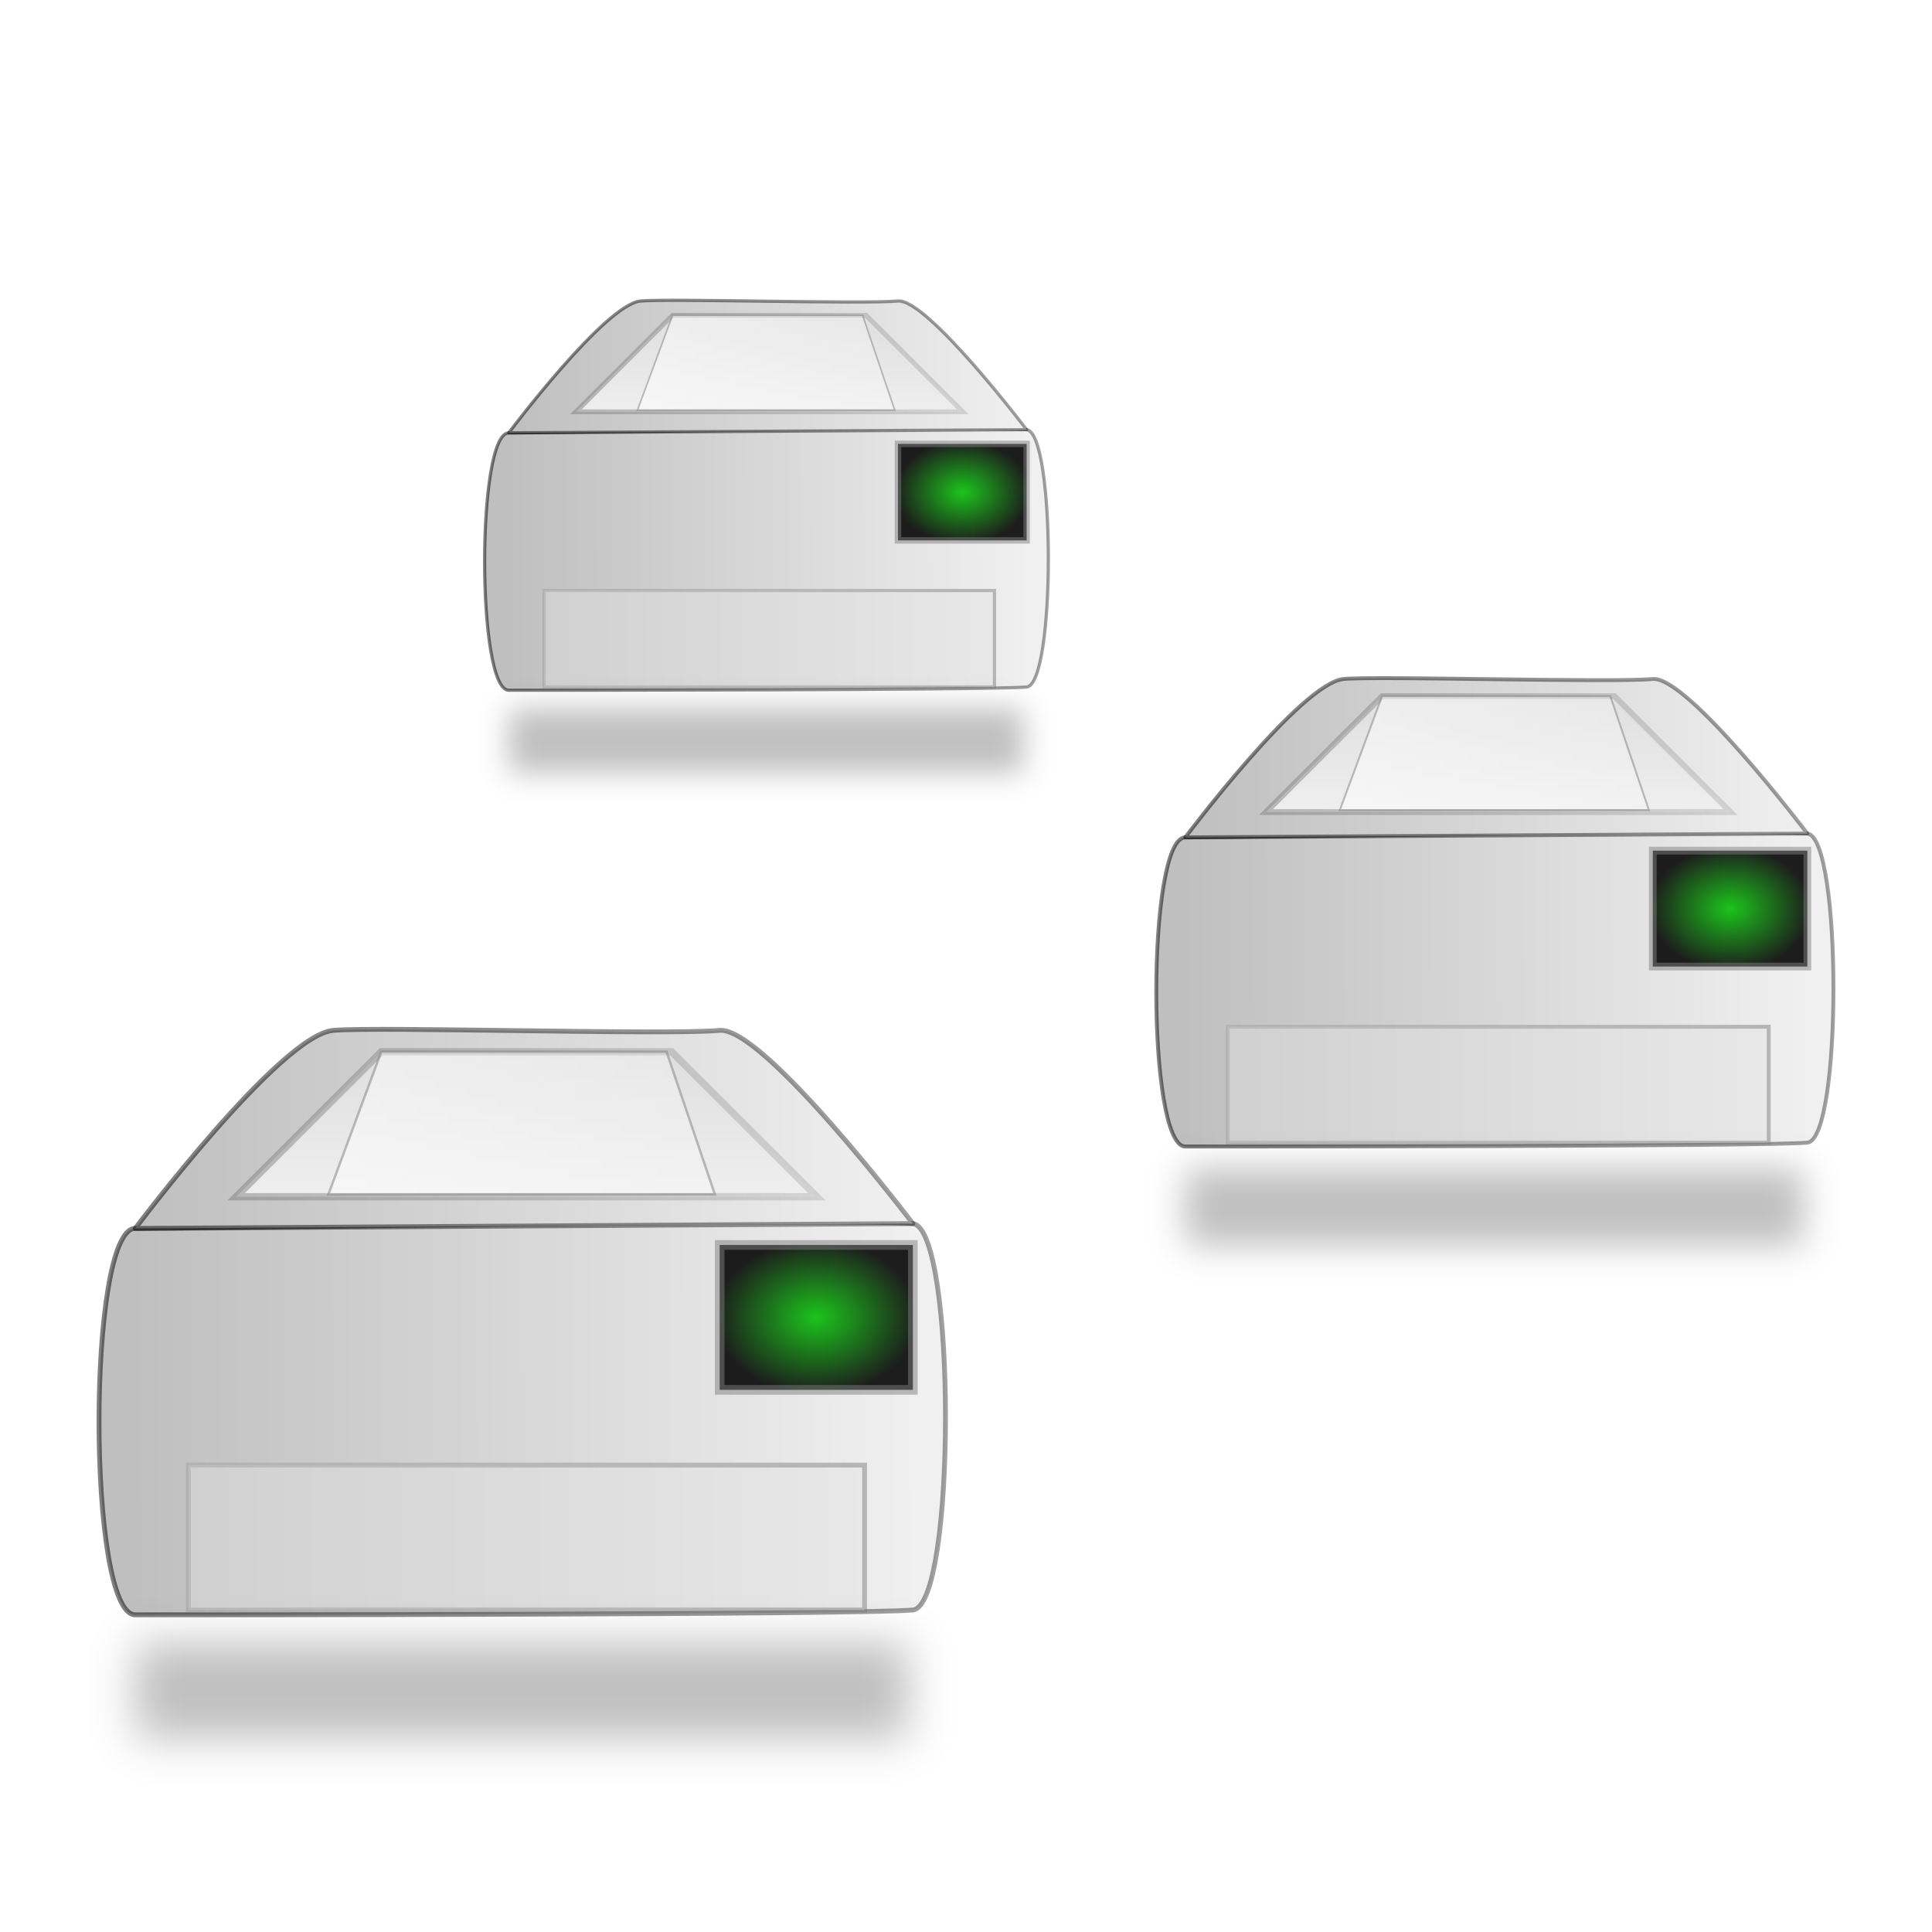
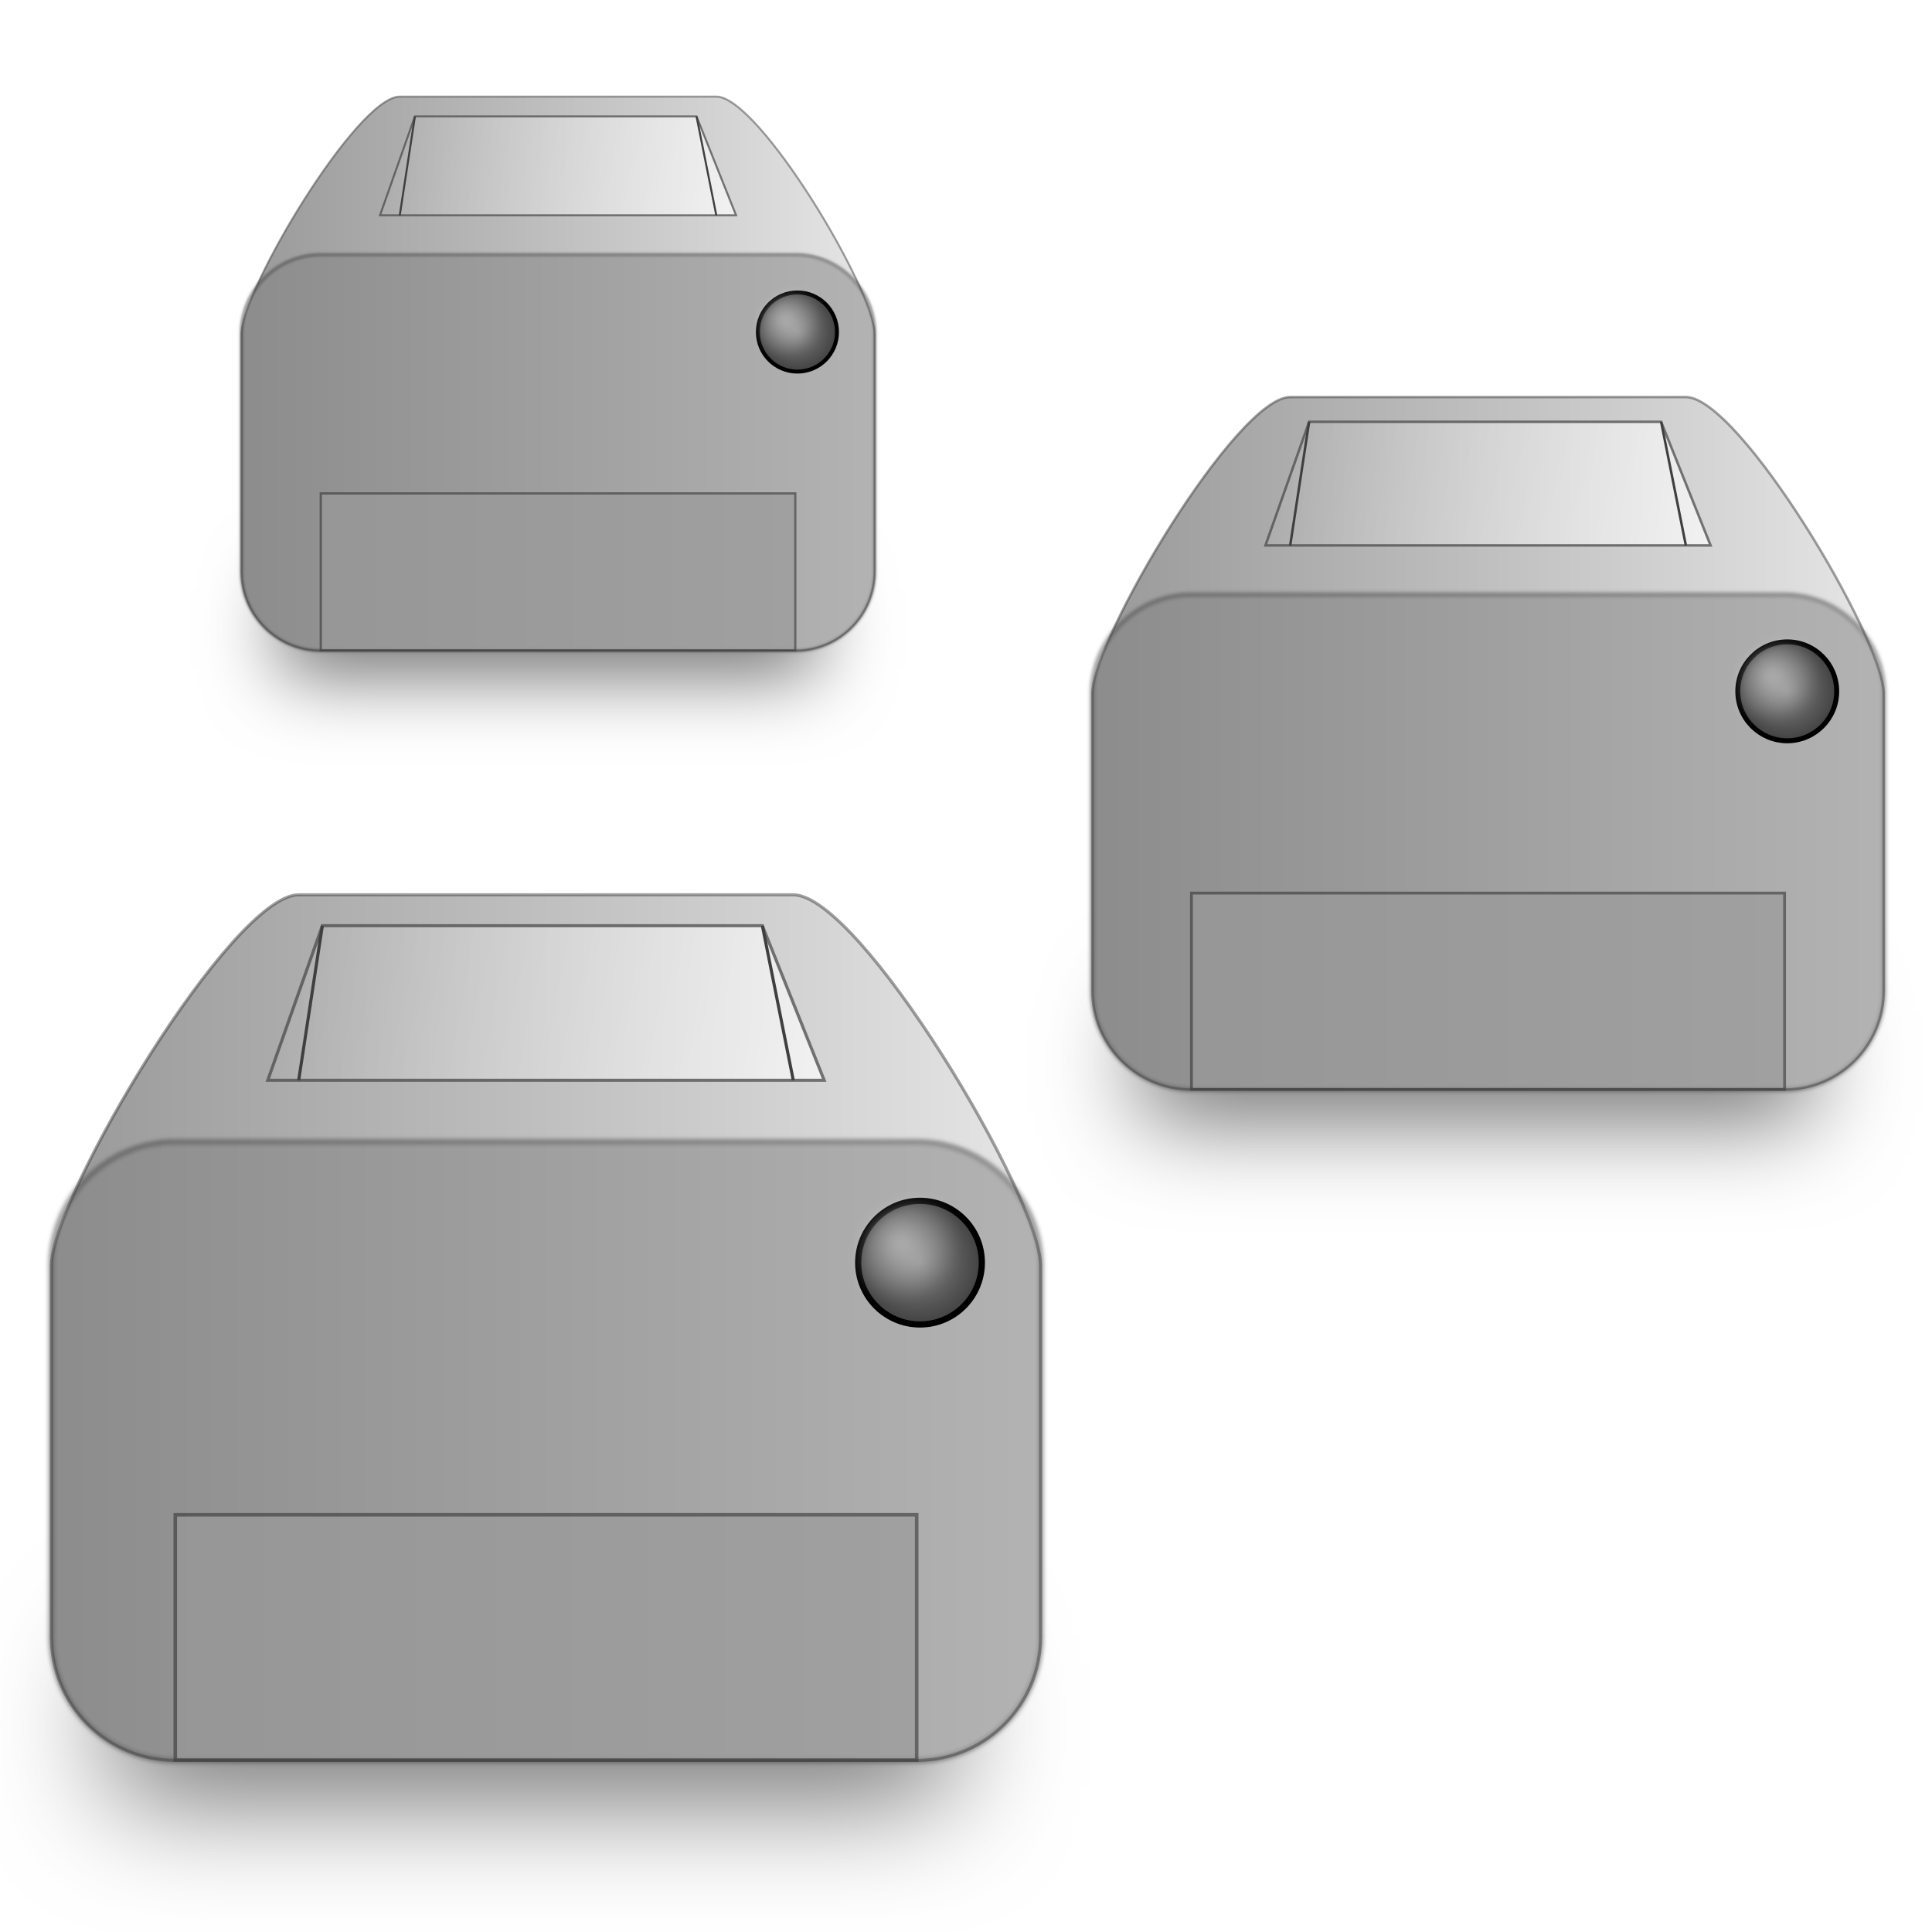
<svg xmlns="http://www.w3.org/2000/svg" xmlns:xlink="http://www.w3.org/1999/xlink" width="100" height="100" viewBox="0 0 50 50" xml:space="preserve" id="svg2" version="1.0">
  <defs id="defs37">
+     <linearGradient id="linearGradient3454">
+       <stop style="stop-color:#ffffff;stop-opacity:1;" offset="0" id="stop3456" />
+       <stop style="stop-color:#ffffff;stop-opacity:0;" offset="1" id="stop3458" />
+     </linearGradient>
+     <linearGradient id="linearGradient3422">
+       <stop style="stop-color:#7f7f7f;stop-opacity:1;" offset="0" id="stop3424" />
+       <stop style="stop-color:#3f3f3f;stop-opacity:1;" offset="1" id="stop3426" />
+     </linearGradient>
+     <linearGradient id="linearGradient3378">
+       <stop style="stop-color:#ffffff;stop-opacity:1;" offset="0" id="stop3380" />
+       <stop style="stop-color:#ffffff;stop-opacity:0;" offset="1" id="stop3382" />
+     </linearGradient>
+     <linearGradient id="linearGradient3261">
+       <stop style="stop-color:#999999;stop-opacity:1;" offset="0" id="stop3263" />
+       <stop style="stop-color:#e6e6e6;stop-opacity:1" offset="1" id="stop3265" />
+     </linearGradient>
    <linearGradient id="linearGradient3409">
      <stop style="stop-color:#ffffff;stop-opacity:0.498;" offset="0" id="stop3411" />
      <stop style="stop-color:#ffffff;stop-opacity:0.251;" offset="1" id="stop3413" />
    </linearGradient>
    <linearGradient id="linearGradient3392">
      <stop style="stop-color:#bfbfbf;stop-opacity:1;" offset="0" id="stop3394" />
      <stop style="stop-color:#f0f0f0;stop-opacity:1;" offset="1" id="stop3396" />
    </linearGradient>
    <linearGradient id="linearGradient3262">
      <stop style="stop-color:#d0d0d0;stop-opacity:1;" offset="0" id="stop3264" />
      <stop style="stop-color:#e8e8e8;stop-opacity:1;" offset="1" id="stop3266" />
    </linearGradient>
    <linearGradient id="linearGradient3254">
      <stop style="stop-color:#000000;stop-opacity:1;" offset="0" id="stop3256" />
      <stop style="stop-color:#000000;stop-opacity:0.749;" offset="1" id="stop3258" />
    </linearGradient>
    <linearGradient id="linearGradient3246">
      <stop style="stop-color:#7f7f7f;stop-opacity:0.498;" offset="0" id="stop3248" />
      <stop style="stop-color:#7f7f7f;stop-opacity:1;" offset="1" id="stop3250" />
    </linearGradient>
    <linearGradient id="linearGradient3238">
      <stop style="stop-color:#7f7f7f;stop-opacity:1;" offset="0" id="stop3240" />
      <stop style="stop-color:#7f7f7f;stop-opacity:0.498;" offset="1" id="stop3242" />
    </linearGradient>
    <linearGradient id="linearGradient3230">
      <stop style="stop-color:#000000;stop-opacity:1;" offset="0" id="stop3232" />
      <stop style="stop-color:#000000;stop-opacity:0.749;" offset="1" id="stop3234" />
    </linearGradient>
    <linearGradient id="linearGradient3222">
      <stop style="stop-color:#00bf00;stop-opacity:0.878;" offset="0" id="stop3224" />
      <stop style="stop-color:#000000;stop-opacity:0.878;" offset="1" id="stop3226" />
    </linearGradient>
    <linearGradient id="linearGradient3214">
      <stop style="stop-color:#bfbfbf;stop-opacity:1;" offset="0" id="stop3216" />
      <stop style="stop-color:#f0f0f0;stop-opacity:1;" offset="1" id="stop3218" />
    </linearGradient>
    <linearGradient id="linearGradient3200">
      <stop style="stop-color:#d0d0d0;stop-opacity:1;" offset="0" id="stop3202" />
      <stop id="stop3212" offset="0.37" style="stop-color:#e0e0e0;stop-opacity:1;" />
      <stop style="stop-color:#ffffff;stop-opacity:1;" offset="1" id="stop3204" />
    </linearGradient>
-     <filter x="-0.068" width="1.135" y="-0.54" height="2.08" id="filter3388">
-       <feGaussianBlur stdDeviation="1.125" id="feGaussianBlur3390" />
+     <linearGradient xlink:href="#linearGradient3200" id="linearGradient3402" gradientUnits="userSpaceOnUse" gradientTransform="matrix(0,-0.8179946,1.0011,0,7.375104,34.76688)" x1="9.698" y1="17.389" x2="40.302" y2="17.389" />
+     <linearGradient xlink:href="#linearGradient3261" id="linearGradient3267" x1="5" y1="27.5" x2="45" y2="27.5" gradientUnits="userSpaceOnUse" gradientTransform="translate(0,-1.25)" />
+     <filter x="-0.171" width="1.341" y="-1.238" height="3.475" id="filter3356">
+       <feGaussianBlur stdDeviation="2.578" id="feGaussianBlur3358" />
    </filter>
-     <linearGradient xlink:href="#linearGradient3200" id="linearGradient3402" gradientUnits="userSpaceOnUse" gradientTransform="matrix(0,-0.8179946,1.0011,0,7.375104,34.76688)" x1="9.698" y1="17.389" x2="40.302" y2="17.389" />
-     <linearGradient xlink:href="#linearGradient3214" id="linearGradient2411" gradientUnits="userSpaceOnUse" gradientTransform="translate(0.25,-2.75)" x1="4.625" y1="32.625" x2="45.25" y2="32.5" />
-     <linearGradient xlink:href="#linearGradient3254" id="linearGradient2413" gradientUnits="userSpaceOnUse" gradientTransform="translate(0.25,-2.75)" x1="4.625" y1="32.625" x2="45.25" y2="32.5" />
-     <linearGradient xlink:href="#linearGradient3262" id="linearGradient2415" gradientUnits="userSpaceOnUse" gradientTransform="translate(0.25,-2.75)" x1="7.25" y1="38.75" x2="42.75" y2="38.75" />
-     <linearGradient xlink:href="#linearGradient3246" id="linearGradient2417" gradientUnits="userSpaceOnUse" gradientTransform="translate(0.25,-2.75)" x1="7.25" y1="38.75" x2="42.75" y2="38.75" />
-     <radialGradient xlink:href="#linearGradient3222" id="radialGradient2419" gradientUnits="userSpaceOnUse" gradientTransform="matrix(1,0,0,0.7619048,0.25,4.605651)" cx="40" cy="26.25" fx="40" fy="26.25" r="5.25" />
-     <linearGradient xlink:href="#linearGradient3392" id="linearGradient2421" gradientUnits="userSpaceOnUse" x1="5.125" y1="14.75" x2="45.375" y2="14.75" />
-     <linearGradient xlink:href="#linearGradient3230" id="linearGradient2423" gradientUnits="userSpaceOnUse" gradientTransform="translate(0.25,-2.75)" x1="4.75" y1="17.5" x2="45.25" y2="17.5" />
-     <linearGradient xlink:href="#linearGradient3200" id="linearGradient2425" gradientUnits="userSpaceOnUse" gradientTransform="matrix(0,0.7504572,-1.001922,0,42.67236,-4.235553)" x1="9.698" y1="17.389" x2="40.302" y2="17.389" />
-     <linearGradient xlink:href="#linearGradient3238" id="linearGradient2427" gradientUnits="userSpaceOnUse" gradientTransform="translate(0.25,-2.75)" x1="9.783" y1="17.359" x2="40.217" y2="17.359" />
-     <linearGradient xlink:href="#linearGradient3409" id="linearGradient2429" gradientUnits="userSpaceOnUse" x1="15" y1="14.547" x2="35" y2="14.547" />
-     <linearGradient xlink:href="#linearGradient3214" id="linearGradient2447" gradientUnits="userSpaceOnUse" gradientTransform="translate(0.25,-2.75)" x1="4.625" y1="32.625" x2="45.25" y2="32.5" />
-     <linearGradient xlink:href="#linearGradient3254" id="linearGradient2449" gradientUnits="userSpaceOnUse" gradientTransform="translate(0.25,-2.75)" x1="4.625" y1="32.625" x2="45.25" y2="32.5" />
-     <linearGradient xlink:href="#linearGradient3262" id="linearGradient2451" gradientUnits="userSpaceOnUse" gradientTransform="translate(0.25,-2.75)" x1="7.25" y1="38.75" x2="42.75" y2="38.75" />
-     <linearGradient xlink:href="#linearGradient3246" id="linearGradient2453" gradientUnits="userSpaceOnUse" gradientTransform="translate(0.25,-2.75)" x1="7.25" y1="38.75" x2="42.75" y2="38.75" />
-     <radialGradient xlink:href="#linearGradient3222" id="radialGradient2455" gradientUnits="userSpaceOnUse" gradientTransform="matrix(1,0,0,0.7619048,0.25,4.605651)" cx="40" cy="26.25" fx="40" fy="26.25" r="5.25" />
-     <linearGradient xlink:href="#linearGradient3392" id="linearGradient2457" gradientUnits="userSpaceOnUse" x1="5.125" y1="14.75" x2="45.375" y2="14.75" />
-     <linearGradient xlink:href="#linearGradient3230" id="linearGradient2459" gradientUnits="userSpaceOnUse" gradientTransform="translate(0.25,-2.75)" x1="4.75" y1="17.5" x2="45.25" y2="17.5" />
-     <linearGradient xlink:href="#linearGradient3200" id="linearGradient2461" gradientUnits="userSpaceOnUse" gradientTransform="matrix(0,0.7504572,-1.001922,0,42.67236,-4.235553)" x1="9.698" y1="17.389" x2="40.302" y2="17.389" />
-     <linearGradient xlink:href="#linearGradient3238" id="linearGradient2463" gradientUnits="userSpaceOnUse" gradientTransform="translate(0.25,-2.75)" x1="9.783" y1="17.359" x2="40.217" y2="17.359" />
-     <linearGradient xlink:href="#linearGradient3409" id="linearGradient2465" gradientUnits="userSpaceOnUse" x1="15" y1="14.547" x2="35" y2="14.547" />
-     <linearGradient xlink:href="#linearGradient3214" id="linearGradient2483" gradientUnits="userSpaceOnUse" gradientTransform="translate(0.25,-2.75)" x1="4.625" y1="32.625" x2="45.25" y2="32.5" />
-     <linearGradient xlink:href="#linearGradient3254" id="linearGradient2485" gradientUnits="userSpaceOnUse" gradientTransform="translate(0.25,-2.75)" x1="4.625" y1="32.625" x2="45.25" y2="32.5" />
-     <linearGradient xlink:href="#linearGradient3262" id="linearGradient2487" gradientUnits="userSpaceOnUse" gradientTransform="translate(0.25,-2.75)" x1="7.25" y1="38.75" x2="42.75" y2="38.75" />
-     <linearGradient xlink:href="#linearGradient3246" id="linearGradient2489" gradientUnits="userSpaceOnUse" gradientTransform="translate(0.25,-2.75)" x1="7.25" y1="38.75" x2="42.75" y2="38.75" />
-     <radialGradient xlink:href="#linearGradient3222" id="radialGradient2491" gradientUnits="userSpaceOnUse" gradientTransform="matrix(1,0,0,0.7619048,0.25,4.605651)" cx="40" cy="26.25" fx="40" fy="26.25" r="5.25" />
-     <linearGradient xlink:href="#linearGradient3392" id="linearGradient2493" gradientUnits="userSpaceOnUse" x1="5.125" y1="14.75" x2="45.375" y2="14.75" />
-     <linearGradient xlink:href="#linearGradient3230" id="linearGradient2495" gradientUnits="userSpaceOnUse" gradientTransform="translate(0.25,-2.75)" x1="4.75" y1="17.5" x2="45.25" y2="17.5" />
-     <linearGradient xlink:href="#linearGradient3200" id="linearGradient2497" gradientUnits="userSpaceOnUse" gradientTransform="matrix(0,0.7504572,-1.001922,0,42.67236,-4.235553)" x1="9.698" y1="17.389" x2="40.302" y2="17.389" />
-     <linearGradient xlink:href="#linearGradient3238" id="linearGradient2499" gradientUnits="userSpaceOnUse" gradientTransform="translate(0.25,-2.75)" x1="9.783" y1="17.359" x2="40.217" y2="17.359" />
-     <linearGradient xlink:href="#linearGradient3409" id="linearGradient2501" gradientUnits="userSpaceOnUse" x1="15" y1="14.547" x2="35" y2="14.547" />
+     <radialGradient xlink:href="#linearGradient3378" id="radialGradient3384" cx="37.89" cy="24.14" fx="37.89" fy="24.14" r="2.5" gradientUnits="userSpaceOnUse" />
+     <filter x="-0.12" width="1.24" y="-0.12" height="1.24" id="filter3418">
+       <feGaussianBlur stdDeviation="0.25" id="feGaussianBlur3420" />
+     </filter>
+     <radialGradient xlink:href="#linearGradient3422" id="radialGradient3428" cx="38.75" cy="25" fx="38.75" fy="25" r="2.625" gradientUnits="userSpaceOnUse" />
+     <filter id="filter3430">
+       <feGaussianBlur stdDeviation="0.083" id="feGaussianBlur3432" />
+     </filter>
+     <linearGradient xlink:href="#linearGradient3454" id="linearGradient3460" x1="36.375" y1="14.968" x2="13.625" y2="11.405" gradientUnits="userSpaceOnUse" />
+     <linearGradient xlink:href="#linearGradient3261" id="linearGradient4627" gradientUnits="userSpaceOnUse" gradientTransform="translate(0,-1.25)" x1="5" y1="27.5" x2="45" y2="27.5" />
+     <radialGradient xlink:href="#linearGradient3422" id="radialGradient4629" gradientUnits="userSpaceOnUse" cx="38.75" cy="25" fx="38.75" fy="25" r="2.625" />
+     <radialGradient xlink:href="#linearGradient3378" id="radialGradient4631" gradientUnits="userSpaceOnUse" cx="37.89" cy="24.14" fx="37.89" fy="24.14" r="2.5" />
+     <linearGradient xlink:href="#linearGradient3454" id="linearGradient4633" gradientUnits="userSpaceOnUse" x1="36.375" y1="14.968" x2="13.625" y2="11.405" />
+     <linearGradient xlink:href="#linearGradient3261" id="linearGradient4657" gradientUnits="userSpaceOnUse" gradientTransform="translate(0,-1.25)" x1="5" y1="27.5" x2="45" y2="27.5" />
+     <radialGradient xlink:href="#linearGradient3422" id="radialGradient4659" gradientUnits="userSpaceOnUse" cx="38.75" cy="25" fx="38.75" fy="25" r="2.625" />
+     <radialGradient xlink:href="#linearGradient3378" id="radialGradient4661" gradientUnits="userSpaceOnUse" cx="37.89" cy="24.14" fx="37.89" fy="24.14" r="2.5" />
+     <linearGradient xlink:href="#linearGradient3454" id="linearGradient4663" gradientUnits="userSpaceOnUse" x1="36.375" y1="14.968" x2="13.625" y2="11.405" />
+     <linearGradient xlink:href="#linearGradient3261" id="linearGradient4687" gradientUnits="userSpaceOnUse" gradientTransform="translate(0,-1.25)" x1="5" y1="27.5" x2="45" y2="27.5" />
+     <radialGradient xlink:href="#linearGradient3422" id="radialGradient4689" gradientUnits="userSpaceOnUse" cx="38.75" cy="25" fx="38.75" fy="25" r="2.625" />
+     <radialGradient xlink:href="#linearGradient3378" id="radialGradient4691" gradientUnits="userSpaceOnUse" cx="37.89" cy="24.14" fx="37.89" fy="24.14" r="2.5" />
+     <linearGradient xlink:href="#linearGradient3454" id="linearGradient4693" gradientUnits="userSpaceOnUse" x1="36.375" y1="14.968" x2="13.625" y2="11.405" />
  </defs>
-   <g id="g2362" transform="matrix(0.5,0,0,0.5,1,21.79134)">
-     <path id="rect3177" d="M 5,20 C 7.501,20 42.807,19.479 45.25,19.75 C 47.5,20 47.505,39.545 45.25,39.75 C 42.5,40 7.5,40 5,40 C 2.5,40 2.5,20 5,20 z " style="fill:url(#linearGradient2411);fill-opacity:1;stroke:url(#linearGradient2413);stroke-width:0.25;stroke-linecap:square;stroke-linejoin:round;stroke-miterlimit:4;stroke-dasharray:none;stroke-opacity:0.498" />
-     <path id="rect3179" d="M 7.75,32.25 L 42.75,32.25 L 42.75,39.75 L 7.75,39.75 L 7.75,32.25 z " style="fill:url(#linearGradient2415);fill-opacity:1;stroke:url(#linearGradient2417);stroke-width:0.25;stroke-linecap:square;stroke-linejoin:miter;stroke-miterlimit:4;stroke-dasharray:none;stroke-opacity:0.498" />
-     <path id="rect3181" d="M 35.25,20.856 L 45.25,20.856 L 45.25,28.356 L 35.25,28.356 L 35.25,20.856 z " style="fill:url(#radialGradient2419);fill-opacity:1;stroke:#7f7f7f;stroke-width:0.5;stroke-linecap:square;stroke-linejoin:miter;stroke-miterlimit:4;stroke-dasharray:none;stroke-opacity:0.498" />
-     <path id="rect3183" d="M 15.25,9.75 C 17.505,9.545 32.5,10 35.25,9.75 C 37.505,9.545 45.25,19.75 45.25,19.75 L 5,20 C 5,20 12.5,10 15.25,9.75 z " style="fill:url(#linearGradient2421);fill-opacity:1;stroke:url(#linearGradient2423);stroke-width:0.25;stroke-linecap:square;stroke-linejoin:round;stroke-miterlimit:4;stroke-dasharray:none;stroke-opacity:0.498" />
-     <path id="rect3185" d="M 32.764,10.857 L 40.279,18.362 L 10.221,18.362 L 17.736,10.857 L 32.764,10.857 z " style="fill:url(#linearGradient2425);fill-opacity:1;stroke:url(#linearGradient2427);stroke-width:0.376;stroke-linecap:square;stroke-linejoin:miter;stroke-miterlimit:4;stroke-dasharray:none;stroke-opacity:0.498" />
-     <rect y="41.417" x="5" height="5" width="40" id="rect3270" style="opacity:1;fill:#000000;fill-opacity:0.247;stroke-width:1;stroke-linecap:square;stroke-linejoin:miter;stroke-miterlimit:4;stroke-dasharray:none;stroke-opacity:0.498;filter:url(#filter3388)" />
-     <path id="rect3406" d="M 17.736,10.857 L 32.5,10.857 L 35,18.237 L 15,18.237 L 17.736,10.857 z " style="fill:url(#linearGradient2429);fill-opacity:1;stroke:#7f7f7f;stroke-width:0.125;stroke-linecap:square;stroke-linejoin:miter;stroke-miterlimit:4;stroke-dasharray:none;stroke-opacity:0.498" />
+   <g id="g4615" transform="matrix(0.64,0,0,0.64,-1.87,17.55709)">
+     <rect transform="matrix(0.9310344,0,0,1,1.681035,-1.417323)" y="41.25" x="6.25" height="5" width="36.25" id="rect3314" style="opacity:0.667;fill:#000000;fill-opacity:1;stroke:none;stroke-width:0.5;stroke-linecap:round;stroke-linejoin:miter;stroke-miterlimit:4;stroke-dasharray:none;stroke-opacity:0.498;filter:url(#filter3356)" />
+     <path id="rect2276" d="M 15,8.75 C 22.5,8.75 30,8.75 35,8.75 C 37.69,8.75 45,20.98 45,23.75 L 45,38.75 C 45,41.52 42.77,43.75 40,43.75 L 10,43.75 C 7.23,43.75 5,41.52 5,38.75 L 5,23.75 C 5,20.98 12.31,8.75 15,8.75 z " style="opacity:1;fill:url(#linearGradient4627);fill-opacity:1;stroke:#3f3f3f;stroke-width:0.125;stroke-linecap:round;stroke-linejoin:miter;stroke-miterlimit:4;stroke-dasharray:none;stroke-opacity:0.498" />
+     <rect ry="5" rx="5" y="18.75" x="5" height="25" width="40" id="rect2279" style="opacity:0.5;fill:#808080;fill-opacity:1;stroke:#3f3f3f;stroke-width:0.25;stroke-linecap:round;stroke-linejoin:miter;stroke-miterlimit:4;stroke-dasharray:none;stroke-opacity:1;filter:url(#filter3430)" />
+     <rect y="33.822" x="10.009" height="9.919" width="29.981" id="rect3309" style="opacity:0.667;fill:#999999;fill-opacity:1;stroke:#3f3f3f;stroke-width:0.144;stroke-linecap:round;stroke-linejoin:miter;stroke-miterlimit:4;stroke-dasharray:none;stroke-opacity:1" />
+     <path transform="translate(1.375,-1.375)" d="M 41.25 25 A 2.5 2.5 0 1 1  36.25,25 A 2.5 2.5 0 1 1  41.25 25 z" id="path3366" style="opacity:1;fill:url(#radialGradient4629);fill-opacity:1;stroke:#000000;stroke-width:0.25;stroke-linecap:round;stroke-linejoin:miter;stroke-miterlimit:4;stroke-dasharray:none;stroke-opacity:1" />
+     <path style="opacity:0.5;fill:url(#radialGradient4631);fill-opacity:1;stroke:none;stroke-width:0.25;stroke-linecap:round;stroke-linejoin:miter;stroke-miterlimit:4;stroke-dasharray:none;stroke-opacity:1;filter:url(#filter3418)" id="path3376" d="M 41.25 25 A 2.5 2.5 0 1 1  36.25,25 A 2.5 2.5 0 1 1  41.25 25 z" transform="translate(1.375,-1.375)" />
+     <g id="g3469">
+       <path style="opacity:0.667;fill:url(#linearGradient4633);fill-opacity:1;stroke:#3f3f3f;stroke-width:0.125;stroke-linecap:round;stroke-linejoin:miter;stroke-miterlimit:4;stroke-opacity:1" d="M 15.957,10 L 33.75,10 L 36.25,16.25 L 13.75,16.25 L 15.957,10 z " id="rect3452" />
+       <path style="fill:none;fill-opacity:0.75;fill-rule:evenodd;stroke:#3f3f3f;stroke-width:0.125;stroke-linecap:butt;stroke-linejoin:miter;stroke-miterlimit:4;stroke-dasharray:none;stroke-opacity:1" d="M 33.75,10 L 35,16.25" id="path3463" />
+       <path style="fill:none;fill-opacity:0.75;fill-rule:evenodd;stroke:#3f3f3f;stroke-width:0.125;stroke-linecap:butt;stroke-linejoin:miter;stroke-miterlimit:4;stroke-dasharray:none;stroke-opacity:1" d="M 15.957,10 L 15,16.25" id="path3465" />
+     </g>
  </g>
-   <g id="g2431" transform="matrix(0.4,0,0,0.4,28.67432,13.6719)">
-     <path id="path2433" d="M 5,20 C 7.501,20 42.807,19.479 45.25,19.75 C 47.5,20 47.505,39.545 45.25,39.75 C 42.5,40 7.5,40 5,40 C 2.5,40 2.5,20 5,20 z " style="fill:url(#linearGradient2447);fill-opacity:1;stroke:url(#linearGradient2449);stroke-width:0.25;stroke-linecap:square;stroke-linejoin:round;stroke-miterlimit:4;stroke-dasharray:none;stroke-opacity:0.498" />
-     <path id="path2435" d="M 7.75,32.25 L 42.75,32.25 L 42.75,39.75 L 7.75,39.75 L 7.75,32.25 z " style="fill:url(#linearGradient2451);fill-opacity:1;stroke:url(#linearGradient2453);stroke-width:0.25;stroke-linecap:square;stroke-linejoin:miter;stroke-miterlimit:4;stroke-dasharray:none;stroke-opacity:0.498" />
-     <path id="path2437" d="M 35.25,20.856 L 45.25,20.856 L 45.25,28.356 L 35.25,28.356 L 35.25,20.856 z " style="fill:url(#radialGradient2455);fill-opacity:1;stroke:#7f7f7f;stroke-width:0.5;stroke-linecap:square;stroke-linejoin:miter;stroke-miterlimit:4;stroke-dasharray:none;stroke-opacity:0.498" />
-     <path id="path2439" d="M 15.25,9.75 C 17.505,9.545 32.5,10 35.25,9.75 C 37.505,9.545 45.25,19.75 45.25,19.75 L 5,20 C 5,20 12.5,10 15.25,9.75 z " style="fill:url(#linearGradient2457);fill-opacity:1;stroke:url(#linearGradient2459);stroke-width:0.25;stroke-linecap:square;stroke-linejoin:round;stroke-miterlimit:4;stroke-dasharray:none;stroke-opacity:0.498" />
-     <path id="path2441" d="M 32.764,10.857 L 40.279,18.362 L 10.221,18.362 L 17.736,10.857 L 32.764,10.857 z " style="fill:url(#linearGradient2461);fill-opacity:1;stroke:url(#linearGradient2463);stroke-width:0.376;stroke-linecap:square;stroke-linejoin:miter;stroke-miterlimit:4;stroke-dasharray:none;stroke-opacity:0.498" />
-     <rect y="41.417" x="5" height="5" width="40" id="rect2443" style="opacity:1;fill:#000000;fill-opacity:0.247;stroke-width:1;stroke-linecap:square;stroke-linejoin:miter;stroke-miterlimit:4;stroke-dasharray:none;stroke-opacity:0.498;filter:url(#filter3388)" />
-     <path id="path2445" d="M 17.736,10.857 L 32.5,10.857 L 35,18.237 L 15,18.237 L 17.736,10.857 z " style="fill:url(#linearGradient2465);fill-opacity:1;stroke:#7f7f7f;stroke-width:0.125;stroke-linecap:square;stroke-linejoin:miter;stroke-miterlimit:4;stroke-dasharray:none;stroke-opacity:0.498" />
+   <g transform="matrix(0.512,0,0,0.512,25.71,5.795669)" id="g4635">
+     <rect style="opacity:0.667;fill:#000000;fill-opacity:1;stroke:none;stroke-width:0.5;stroke-linecap:round;stroke-linejoin:miter;stroke-miterlimit:4;stroke-dasharray:none;stroke-opacity:0.498;filter:url(#filter3356)" id="rect4637" width="36.25" height="5" x="6.25" y="41.25" transform="matrix(0.9310344,0,0,1,1.681035,-1.417323)" />
+     <path style="opacity:1;fill:url(#linearGradient4657);fill-opacity:1;stroke:#3f3f3f;stroke-width:0.125;stroke-linecap:round;stroke-linejoin:miter;stroke-miterlimit:4;stroke-dasharray:none;stroke-opacity:0.498" d="M 15,8.75 C 22.5,8.75 30,8.75 35,8.75 C 37.69,8.75 45,20.98 45,23.75 L 45,38.75 C 45,41.52 42.77,43.75 40,43.75 L 10,43.75 C 7.23,43.75 5,41.52 5,38.75 L 5,23.75 C 5,20.98 12.31,8.75 15,8.75 z " id="path4639" />
+     <rect style="opacity:0.5;fill:#808080;fill-opacity:1;stroke:#3f3f3f;stroke-width:0.25;stroke-linecap:round;stroke-linejoin:miter;stroke-miterlimit:4;stroke-dasharray:none;stroke-opacity:1;filter:url(#filter3430)" id="rect4641" width="40" height="25" x="5" y="18.75" rx="5" ry="5" />
+     <rect style="opacity:0.667;fill:#999999;fill-opacity:1;stroke:#3f3f3f;stroke-width:0.144;stroke-linecap:round;stroke-linejoin:miter;stroke-miterlimit:4;stroke-dasharray:none;stroke-opacity:1" id="rect4643" width="29.981" height="9.919" x="10.009" y="33.822" />
+     <path style="opacity:1;fill:url(#radialGradient4659);fill-opacity:1;stroke:#000000;stroke-width:0.25;stroke-linecap:round;stroke-linejoin:miter;stroke-miterlimit:4;stroke-dasharray:none;stroke-opacity:1" id="path4645" d="M 41.25 25 A 2.5 2.5 0 1 1  36.25,25 A 2.5 2.5 0 1 1  41.25 25 z" transform="translate(1.375,-1.375)" />
+     <path transform="translate(1.375,-1.375)" d="M 41.25 25 A 2.5 2.5 0 1 1  36.25,25 A 2.5 2.5 0 1 1  41.25 25 z" id="path4647" style="opacity:0.5;fill:url(#radialGradient4661);fill-opacity:1;stroke:none;stroke-width:0.25;stroke-linecap:round;stroke-linejoin:miter;stroke-miterlimit:4;stroke-dasharray:none;stroke-opacity:1;filter:url(#filter3418)" />
+     <g id="g4649">
+       <path id="path4651" d="M 15.957,10 L 33.75,10 L 36.25,16.25 L 13.75,16.25 L 15.957,10 z " style="opacity:0.667;fill:url(#linearGradient4663);fill-opacity:1;stroke:#3f3f3f;stroke-width:0.125;stroke-linecap:round;stroke-linejoin:miter;stroke-miterlimit:4;stroke-opacity:1" />
+       <path id="path4653" d="M 33.75,10 L 35,16.25" style="fill:none;fill-opacity:0.75;fill-rule:evenodd;stroke:#3f3f3f;stroke-width:0.125;stroke-linecap:butt;stroke-linejoin:miter;stroke-miterlimit:4;stroke-dasharray:none;stroke-opacity:1" />
+       <path id="path4655" d="M 15.957,10 L 15,16.25" style="fill:none;fill-opacity:0.75;fill-rule:evenodd;stroke:#3f3f3f;stroke-width:0.125;stroke-linecap:butt;stroke-linejoin:miter;stroke-miterlimit:4;stroke-dasharray:none;stroke-opacity:1" />
+     </g>
  </g>
-   <g id="g2467" transform="matrix(0.333,0,0,0.333,11.501,4.543031)">
-     <path id="path2469" d="M 5,20 C 7.501,20 42.807,19.479 45.25,19.75 C 47.5,20 47.505,39.545 45.25,39.75 C 42.5,40 7.5,40 5,40 C 2.5,40 2.5,20 5,20 z " style="fill:url(#linearGradient2483);fill-opacity:1;stroke:url(#linearGradient2485);stroke-width:0.25;stroke-linecap:square;stroke-linejoin:round;stroke-miterlimit:4;stroke-dasharray:none;stroke-opacity:0.498" />
-     <path id="path2471" d="M 7.75,32.25 L 42.75,32.25 L 42.75,39.75 L 7.75,39.75 L 7.75,32.25 z " style="fill:url(#linearGradient2487);fill-opacity:1;stroke:url(#linearGradient2489);stroke-width:0.25;stroke-linecap:square;stroke-linejoin:miter;stroke-miterlimit:4;stroke-dasharray:none;stroke-opacity:0.498" />
-     <path id="path2473" d="M 35.25,20.856 L 45.25,20.856 L 45.25,28.356 L 35.25,28.356 L 35.25,20.856 z " style="fill:url(#radialGradient2491);fill-opacity:1;stroke:#7f7f7f;stroke-width:0.5;stroke-linecap:square;stroke-linejoin:miter;stroke-miterlimit:4;stroke-dasharray:none;stroke-opacity:0.498" />
-     <path id="path2475" d="M 15.25,9.75 C 17.505,9.545 32.5,10 35.25,9.75 C 37.505,9.545 45.25,19.75 45.25,19.75 L 5,20 C 5,20 12.5,10 15.25,9.75 z " style="fill:url(#linearGradient2493);fill-opacity:1;stroke:url(#linearGradient2495);stroke-width:0.25;stroke-linecap:square;stroke-linejoin:round;stroke-miterlimit:4;stroke-dasharray:none;stroke-opacity:0.498" />
-     <path id="path2477" d="M 32.764,10.857 L 40.279,18.362 L 10.221,18.362 L 17.736,10.857 L 32.764,10.857 z " style="fill:url(#linearGradient2497);fill-opacity:1;stroke:url(#linearGradient2499);stroke-width:0.376;stroke-linecap:square;stroke-linejoin:miter;stroke-miterlimit:4;stroke-dasharray:none;stroke-opacity:0.498" />
-     <rect y="41.417" x="5" height="5" width="40" id="rect2479" style="opacity:1;fill:#000000;fill-opacity:0.247;stroke-width:1;stroke-linecap:square;stroke-linejoin:miter;stroke-miterlimit:4;stroke-dasharray:none;stroke-opacity:0.498;filter:url(#filter3388)" />
-     <path id="path2481" d="M 17.736,10.857 L 32.5,10.857 L 35,18.237 L 15,18.237 L 17.736,10.857 z " style="fill:url(#linearGradient2501);fill-opacity:1;stroke:#7f7f7f;stroke-width:0.125;stroke-linecap:square;stroke-linejoin:miter;stroke-miterlimit:4;stroke-dasharray:none;stroke-opacity:0.498" />
+   <g id="g4665" transform="matrix(0.4096,0,0,0.4096,4.202,-1.084)">
+     <rect transform="matrix(0.9310344,0,0,1,1.681035,-1.417323)" y="41.25" x="6.25" height="5" width="36.25" id="rect4667" style="opacity:0.667;fill:#000000;fill-opacity:1;stroke:none;stroke-width:0.5;stroke-linecap:round;stroke-linejoin:miter;stroke-miterlimit:4;stroke-dasharray:none;stroke-opacity:0.498;filter:url(#filter3356)" />
+     <path id="path4669" d="M 15,8.75 C 22.5,8.75 30,8.75 35,8.75 C 37.69,8.75 45,20.98 45,23.75 L 45,38.75 C 45,41.52 42.77,43.75 40,43.75 L 10,43.75 C 7.23,43.75 5,41.52 5,38.75 L 5,23.75 C 5,20.98 12.31,8.75 15,8.75 z " style="opacity:1;fill:url(#linearGradient4687);fill-opacity:1;stroke:#3f3f3f;stroke-width:0.125;stroke-linecap:round;stroke-linejoin:miter;stroke-miterlimit:4;stroke-dasharray:none;stroke-opacity:0.498" />
+     <rect ry="5" rx="5" y="18.75" x="5" height="25" width="40" id="rect4671" style="opacity:0.5;fill:#808080;fill-opacity:1;stroke:#3f3f3f;stroke-width:0.25;stroke-linecap:round;stroke-linejoin:miter;stroke-miterlimit:4;stroke-dasharray:none;stroke-opacity:1;filter:url(#filter3430)" />
+     <rect y="33.822" x="10.009" height="9.919" width="29.981" id="rect4673" style="opacity:0.667;fill:#999999;fill-opacity:1;stroke:#3f3f3f;stroke-width:0.144;stroke-linecap:round;stroke-linejoin:miter;stroke-miterlimit:4;stroke-dasharray:none;stroke-opacity:1" />
+     <path transform="translate(1.375,-1.375)" d="M 41.25 25 A 2.5 2.5 0 1 1  36.25,25 A 2.5 2.5 0 1 1  41.25 25 z" id="path4675" style="opacity:1;fill:url(#radialGradient4689);fill-opacity:1;stroke:#000000;stroke-width:0.25;stroke-linecap:round;stroke-linejoin:miter;stroke-miterlimit:4;stroke-dasharray:none;stroke-opacity:1" />
+     <path style="opacity:0.5;fill:url(#radialGradient4691);fill-opacity:1;stroke:none;stroke-width:0.25;stroke-linecap:round;stroke-linejoin:miter;stroke-miterlimit:4;stroke-dasharray:none;stroke-opacity:1;filter:url(#filter3418)" id="path4677" d="M 41.25 25 A 2.5 2.5 0 1 1  36.25,25 A 2.5 2.5 0 1 1  41.25 25 z" transform="translate(1.375,-1.375)" />
+     <g id="g4679">
+       <path style="opacity:0.667;fill:url(#linearGradient4693);fill-opacity:1;stroke:#3f3f3f;stroke-width:0.125;stroke-linecap:round;stroke-linejoin:miter;stroke-miterlimit:4;stroke-opacity:1" d="M 15.957,10 L 33.75,10 L 36.25,16.25 L 13.75,16.25 L 15.957,10 z " id="path4681" />
+       <path style="fill:none;fill-opacity:0.75;fill-rule:evenodd;stroke:#3f3f3f;stroke-width:0.125;stroke-linecap:butt;stroke-linejoin:miter;stroke-miterlimit:4;stroke-dasharray:none;stroke-opacity:1" d="M 33.75,10 L 35,16.25" id="path4683" />
+       <path style="fill:none;fill-opacity:0.75;fill-rule:evenodd;stroke:#3f3f3f;stroke-width:0.125;stroke-linecap:butt;stroke-linejoin:miter;stroke-miterlimit:4;stroke-dasharray:none;stroke-opacity:1" d="M 15.957,10 L 15,16.25" id="path4685" />
+     </g>
  </g>
</svg>
